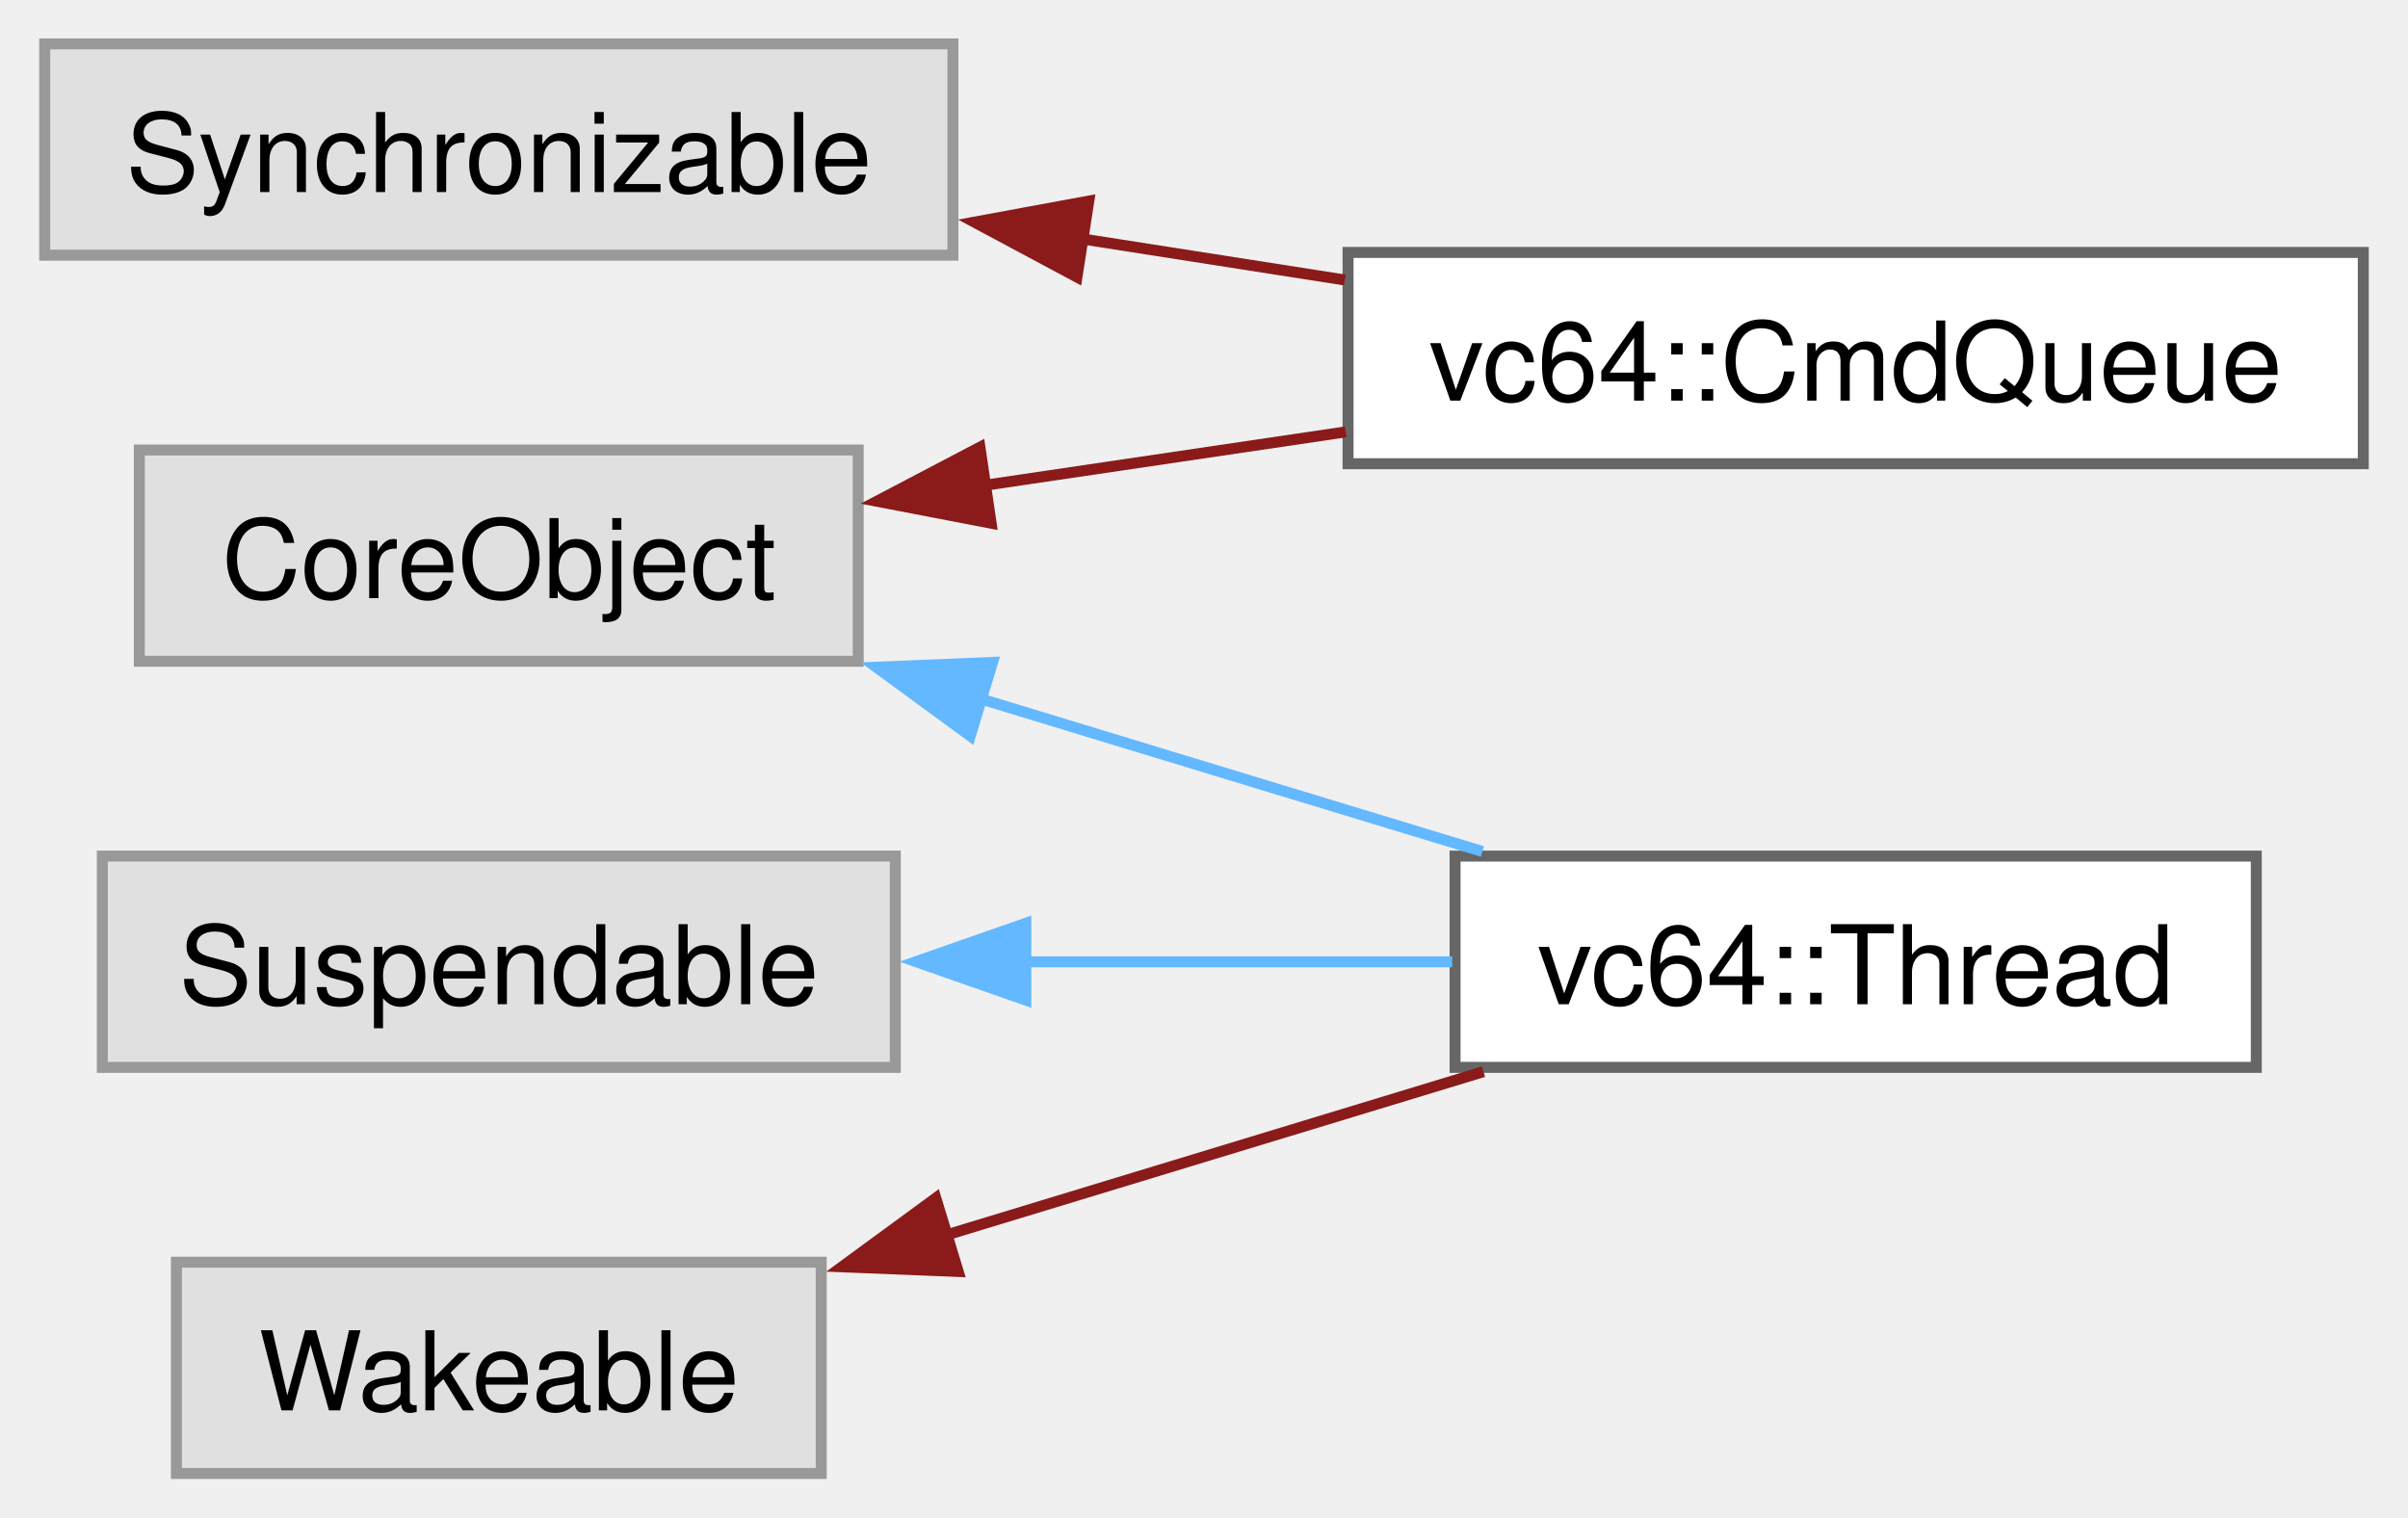
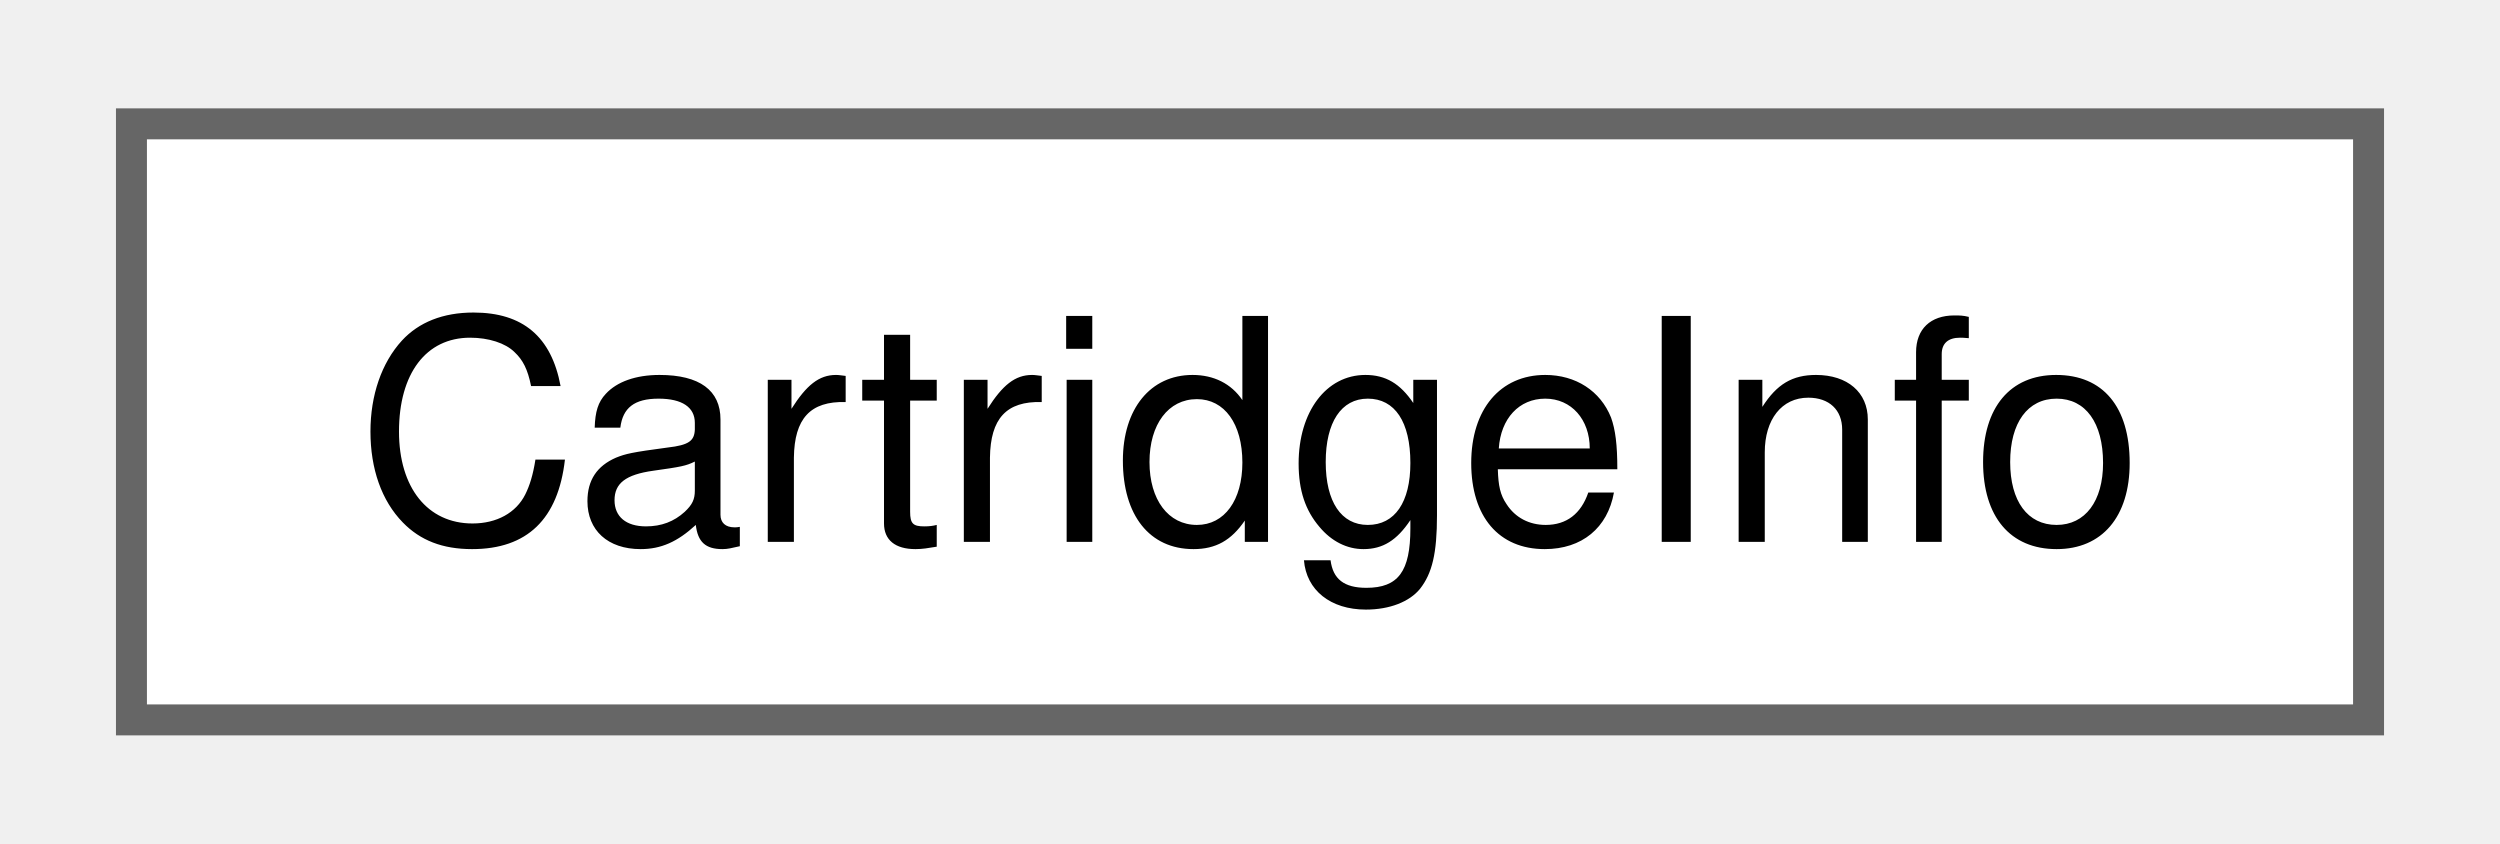
- <svg xmlns="http://www.w3.org/2000/svg" xmlns:xlink="http://www.w3.org/1999/xlink" width="219pt" height="138pt" viewBox="0.00 0.00 219.25 138.25">
-   <g id="graph0" class="graph" transform="scale(1 1) rotate(0) translate(4 134.25)">
+ <svg xmlns="http://www.w3.org/2000/svg" xmlns:xlink="http://www.w3.org/1999/xlink" width="80pt" height="27pt" viewBox="0.00 0.00 80.25 27.25">
+   <g id="graph0" class="graph" transform="scale(1 1) rotate(0) translate(4 23.25)">
    <g id="Node000000" class="node">
      <g id="a_Node000000">
-         <a xlink:title=" ">
-           <polygon fill="#e0e0e0" stroke="#999999" points="74.12,-93.25 8.62,-93.25 8.62,-74 74.12,-74 74.12,-93.25" />
-           <text text-anchor="middle" x="41.38" y="-79.75" font-family="Helvetica,sans-Serif" font-size="10.00">CoreObject</text>
-         </a>
-       </g>
-     </g>
-     <g id="Node000001" class="node">
-       <g id="a_Node000001">
-         <a xlink:href="classvc64_1_1_cmd_queue.html" target="_top" xlink:title=" ">
-           <polygon fill="white" stroke="#666666" points="211.25,-111.25 118.75,-111.25 118.75,-92 211.25,-92 211.25,-111.25" />
-           <text text-anchor="middle" x="165" y="-97.75" font-family="Helvetica,sans-Serif" font-size="10.00">vc64::CmdQueue</text>
-         </a>
-       </g>
-     </g>
-     <g id="edge20_Node000000_Node000001" class="edge">
-       <g id="a_edge20_Node000000_Node000001">
-         <a xlink:title=" ">
-           <path fill="none" stroke="#8b1a1a" d="M85.55,-90.02C96.25,-91.6 107.74,-93.3 118.54,-94.9" />
-           <polygon fill="#8b1a1a" stroke="#8b1a1a" points="86.23,-86.58 75.83,-88.58 85.21,-93.5 86.23,-86.58" />
-         </a>
-       </g>
-     </g>
-     <g id="Node000003" class="node">
-       <g id="a_Node000003">
-         <a xlink:href="classvc64_1_1_thread.html" target="_top" xlink:title="Implements the emulator's state model.">
-           <polygon fill="white" stroke="#666666" points="201.5,-56.25 128.5,-56.25 128.5,-37 201.5,-37 201.5,-56.25" />
-           <text text-anchor="middle" x="165" y="-42.75" font-family="Helvetica,sans-Serif" font-size="10.00">vc64::Thread</text>
-         </a>
-       </g>
-     </g>
-     <g id="edge21_Node000000_Node000003" class="edge">
-       <g id="a_edge21_Node000000_Node000003">
-         <a xlink:title=" ">
-           <path fill="none" stroke="#63b8ff" d="M84.97,-70.67C100.06,-66.07 116.81,-60.98 130.99,-56.67" />
-           <polygon fill="#63b8ff" stroke="#63b8ff" points="84.33,-67.2 75.78,-73.46 86.36,-73.9 84.33,-67.2" />
-         </a>
-       </g>
-     </g>
-     <g id="Node000004" class="node">
-       <g id="a_Node000004">
-         <a xlink:title=" ">
-           <polygon fill="#e0e0e0" stroke="#999999" points="77.5,-56.25 5.25,-56.25 5.25,-37 77.5,-37 77.5,-56.25" />
-           <text text-anchor="middle" x="41.38" y="-42.75" font-family="Helvetica,sans-Serif" font-size="10.00">Suspendable</text>
-         </a>
-       </g>
-     </g>
-     <g id="edge22_Node000004_Node000003" class="edge">
-       <g id="a_edge22_Node000004_Node000003">
-         <a xlink:title=" ">
-           <path fill="none" stroke="#63b8ff" d="M89.02,-46.62C102.03,-46.62 115.96,-46.62 128.24,-46.62" />
-           <polygon fill="#63b8ff" stroke="#63b8ff" points="89.39,-43.13 79.39,-46.63 89.39,-50.13 89.39,-43.13" />
-         </a>
-       </g>
-     </g>
-     <g id="Node000002" class="node">
-       <g id="a_Node000002">
-         <a xlink:title=" ">
-           <polygon fill="#e0e0e0" stroke="#999999" points="82.75,-130.25 0,-130.25 0,-111 82.75,-111 82.75,-130.25" />
-           <text text-anchor="middle" x="41.38" y="-116.75" font-family="Helvetica,sans-Serif" font-size="10.00">Synchronizable</text>
-         </a>
-       </g>
-     </g>
-     <g id="edge23_Node000002_Node000001" class="edge">
-       <g id="a_edge23_Node000002_Node000001">
-         <a xlink:title=" ">
-           <path fill="none" stroke="#8b1a1a" d="M94.35,-112.51C102.37,-111.25 110.59,-109.97 118.45,-108.74" />
-           <polygon fill="#8b1a1a" stroke="#8b1a1a" points="94.05,-109.01 84.71,-114.01 95.13,-115.93 94.05,-109.01" />
-         </a>
-       </g>
-     </g>
-     <g id="Node000005" class="node">
-       <g id="a_Node000005">
-         <a xlink:title=" ">
-           <polygon fill="#e0e0e0" stroke="#999999" points="70.75,-19.25 12,-19.25 12,0 70.75,0 70.75,-19.25" />
-           <text text-anchor="middle" x="41.38" y="-5.75" font-family="Helvetica,sans-Serif" font-size="10.00">Wakeable</text>
-         </a>
-       </g>
-     </g>
-     <g id="edge24_Node000005_Node000003" class="edge">
-       <g id="a_edge24_Node000005_Node000003">
-         <a xlink:title=" ">
-           <path fill="none" stroke="#8b1a1a" d="M81.8,-21.62C97.72,-26.46 115.89,-31.99 131.09,-36.61" />
-           <polygon fill="#8b1a1a" stroke="#8b1a1a" points="83.23,-18.4 72.65,-18.83 81.19,-25.09 83.23,-18.4" />
+         <a xlink:href="struct_cartridge_info.html" target="_top" xlink:title=" ">
+           <polygon fill="white" stroke="#666666" points="72.25,-19.25 0,-19.25 0,0 72.25,0 72.25,-19.25" />
+           <text text-anchor="middle" x="36.12" y="-5.75" font-family="Helvetica,sans-Serif" font-size="10.00">CartridgeInfo</text>
        </a>
      </g>
    </g>
  </g>
</svg>
